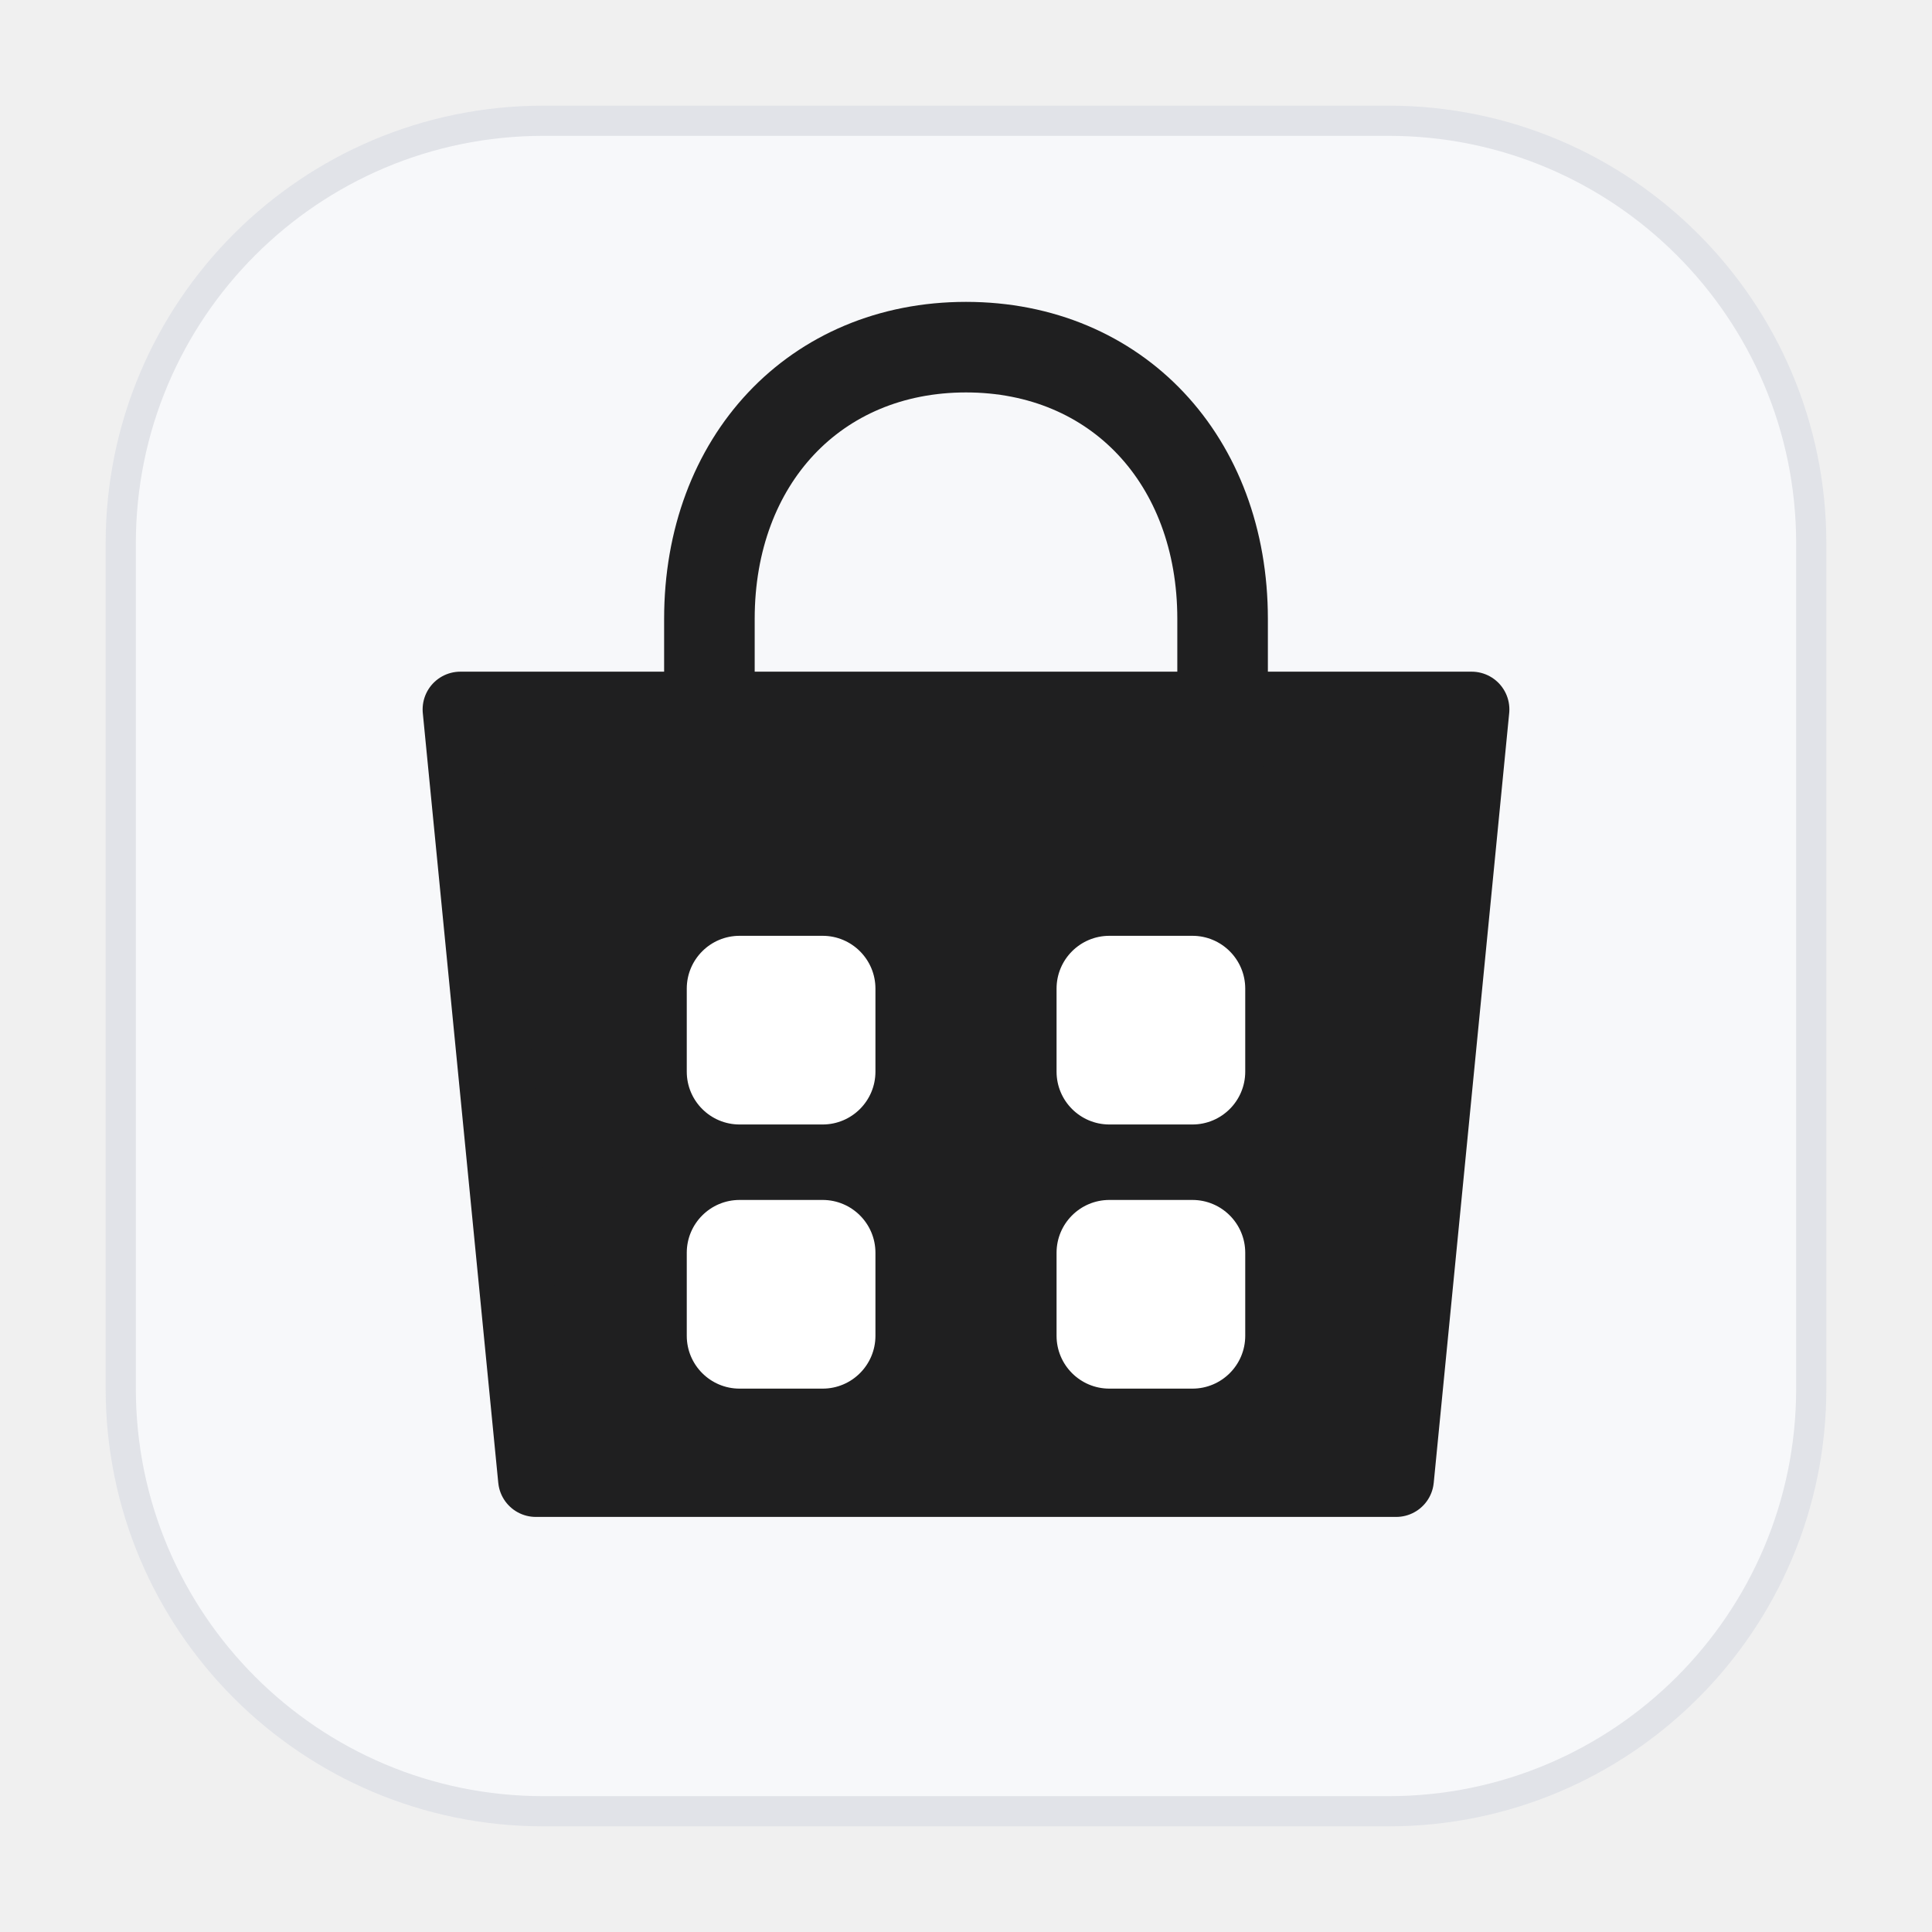
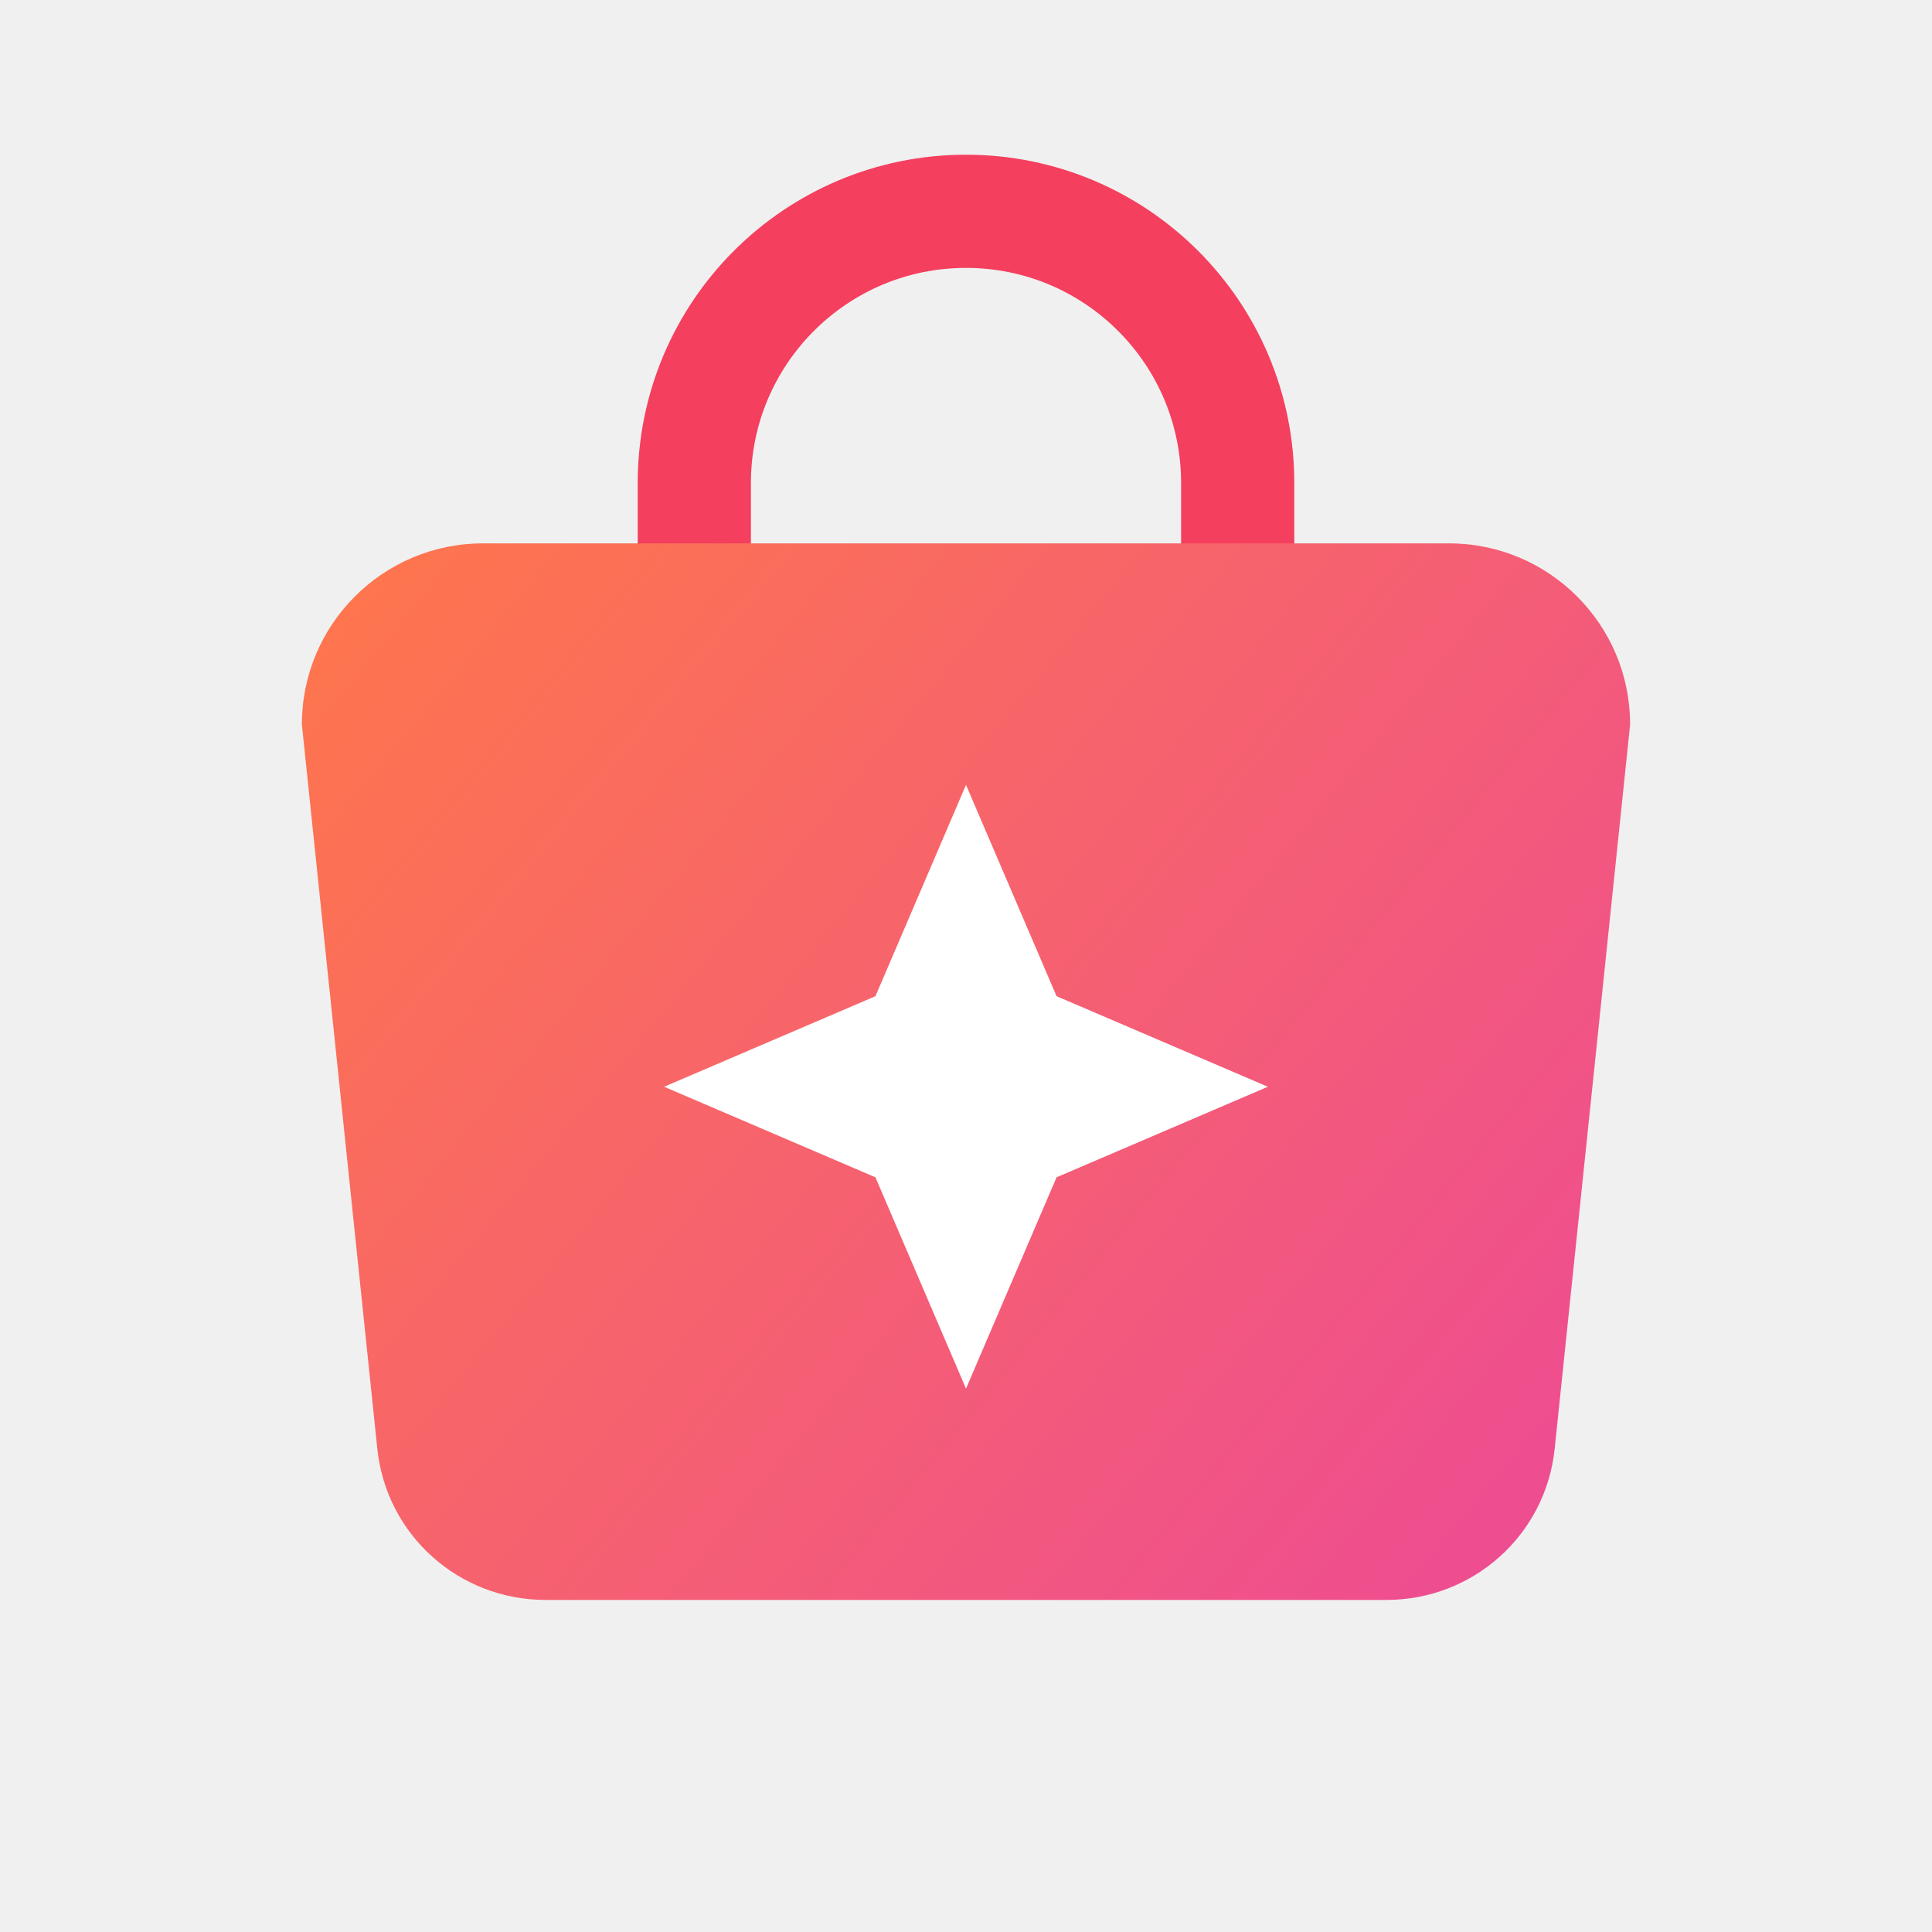
- <svg xmlns="http://www.w3.org/2000/svg" width="256" height="256" viewBox="0 0 256 256">
-   <rect x="16" y="16" width="224" height="224" rx="56" fill="#F7F8FA" stroke="#E1E3E8" stroke-width="4" />
-   <path d="M61 94h134l-10 102H71L61 94z" fill="#1F1F20" stroke="#1F1F20" stroke-width="10" stroke-linejoin="round" />
-   <path d="M94 99V82c0-21 14-36 34-36s34 15 34 36v17" fill="none" stroke="#1F1F20" stroke-width="12" stroke-linecap="round" />
-   <g fill="#FFFFFF">
-     <rect x="91" y="124" width="25" height="25" rx="7" />
-     <rect x="140" y="124" width="25" height="25" rx="7" />
-     <rect x="91" y="159" width="25" height="25" rx="7" />
-     <rect x="140" y="159" width="25" height="25" rx="7" />
-   </g>
+ <svg xmlns="http://www.w3.org/2000/svg" width="256" height="256" viewBox="0 0 256 256" fill="none">
+   <defs>
+     <linearGradient id="ys_bag" x1="36" y1="68" x2="220" y2="220" gradientUnits="userSpaceOnUse">
+       <stop offset="0" stop-color="#FF7849" />
+       <stop offset="1" stop-color="#EC4899" />
+     </linearGradient>
+   </defs>
+   <path d="M92 78V64C92 44.118 108.118 28 128 28C147.882 28 164 44.118 164 64V78" stroke="#F43F5E" stroke-width="15" stroke-linecap="round" />
+   <path d="M40 96C40 82.745 50.745 72 64 72H192C205.255 72 216 82.745 216 96L206 192C204.8 203.4 195.2 212 183.7 212H72.3C60.8 212 51.2 203.4 50 192L40 96Z" fill="url(#ys_bag)" />
+   <path d="M128 104L140 132L168 144L140 156L128 184L116 156L88 144L116 132L128 104Z" fill="#FFFFFF" />
</svg>
